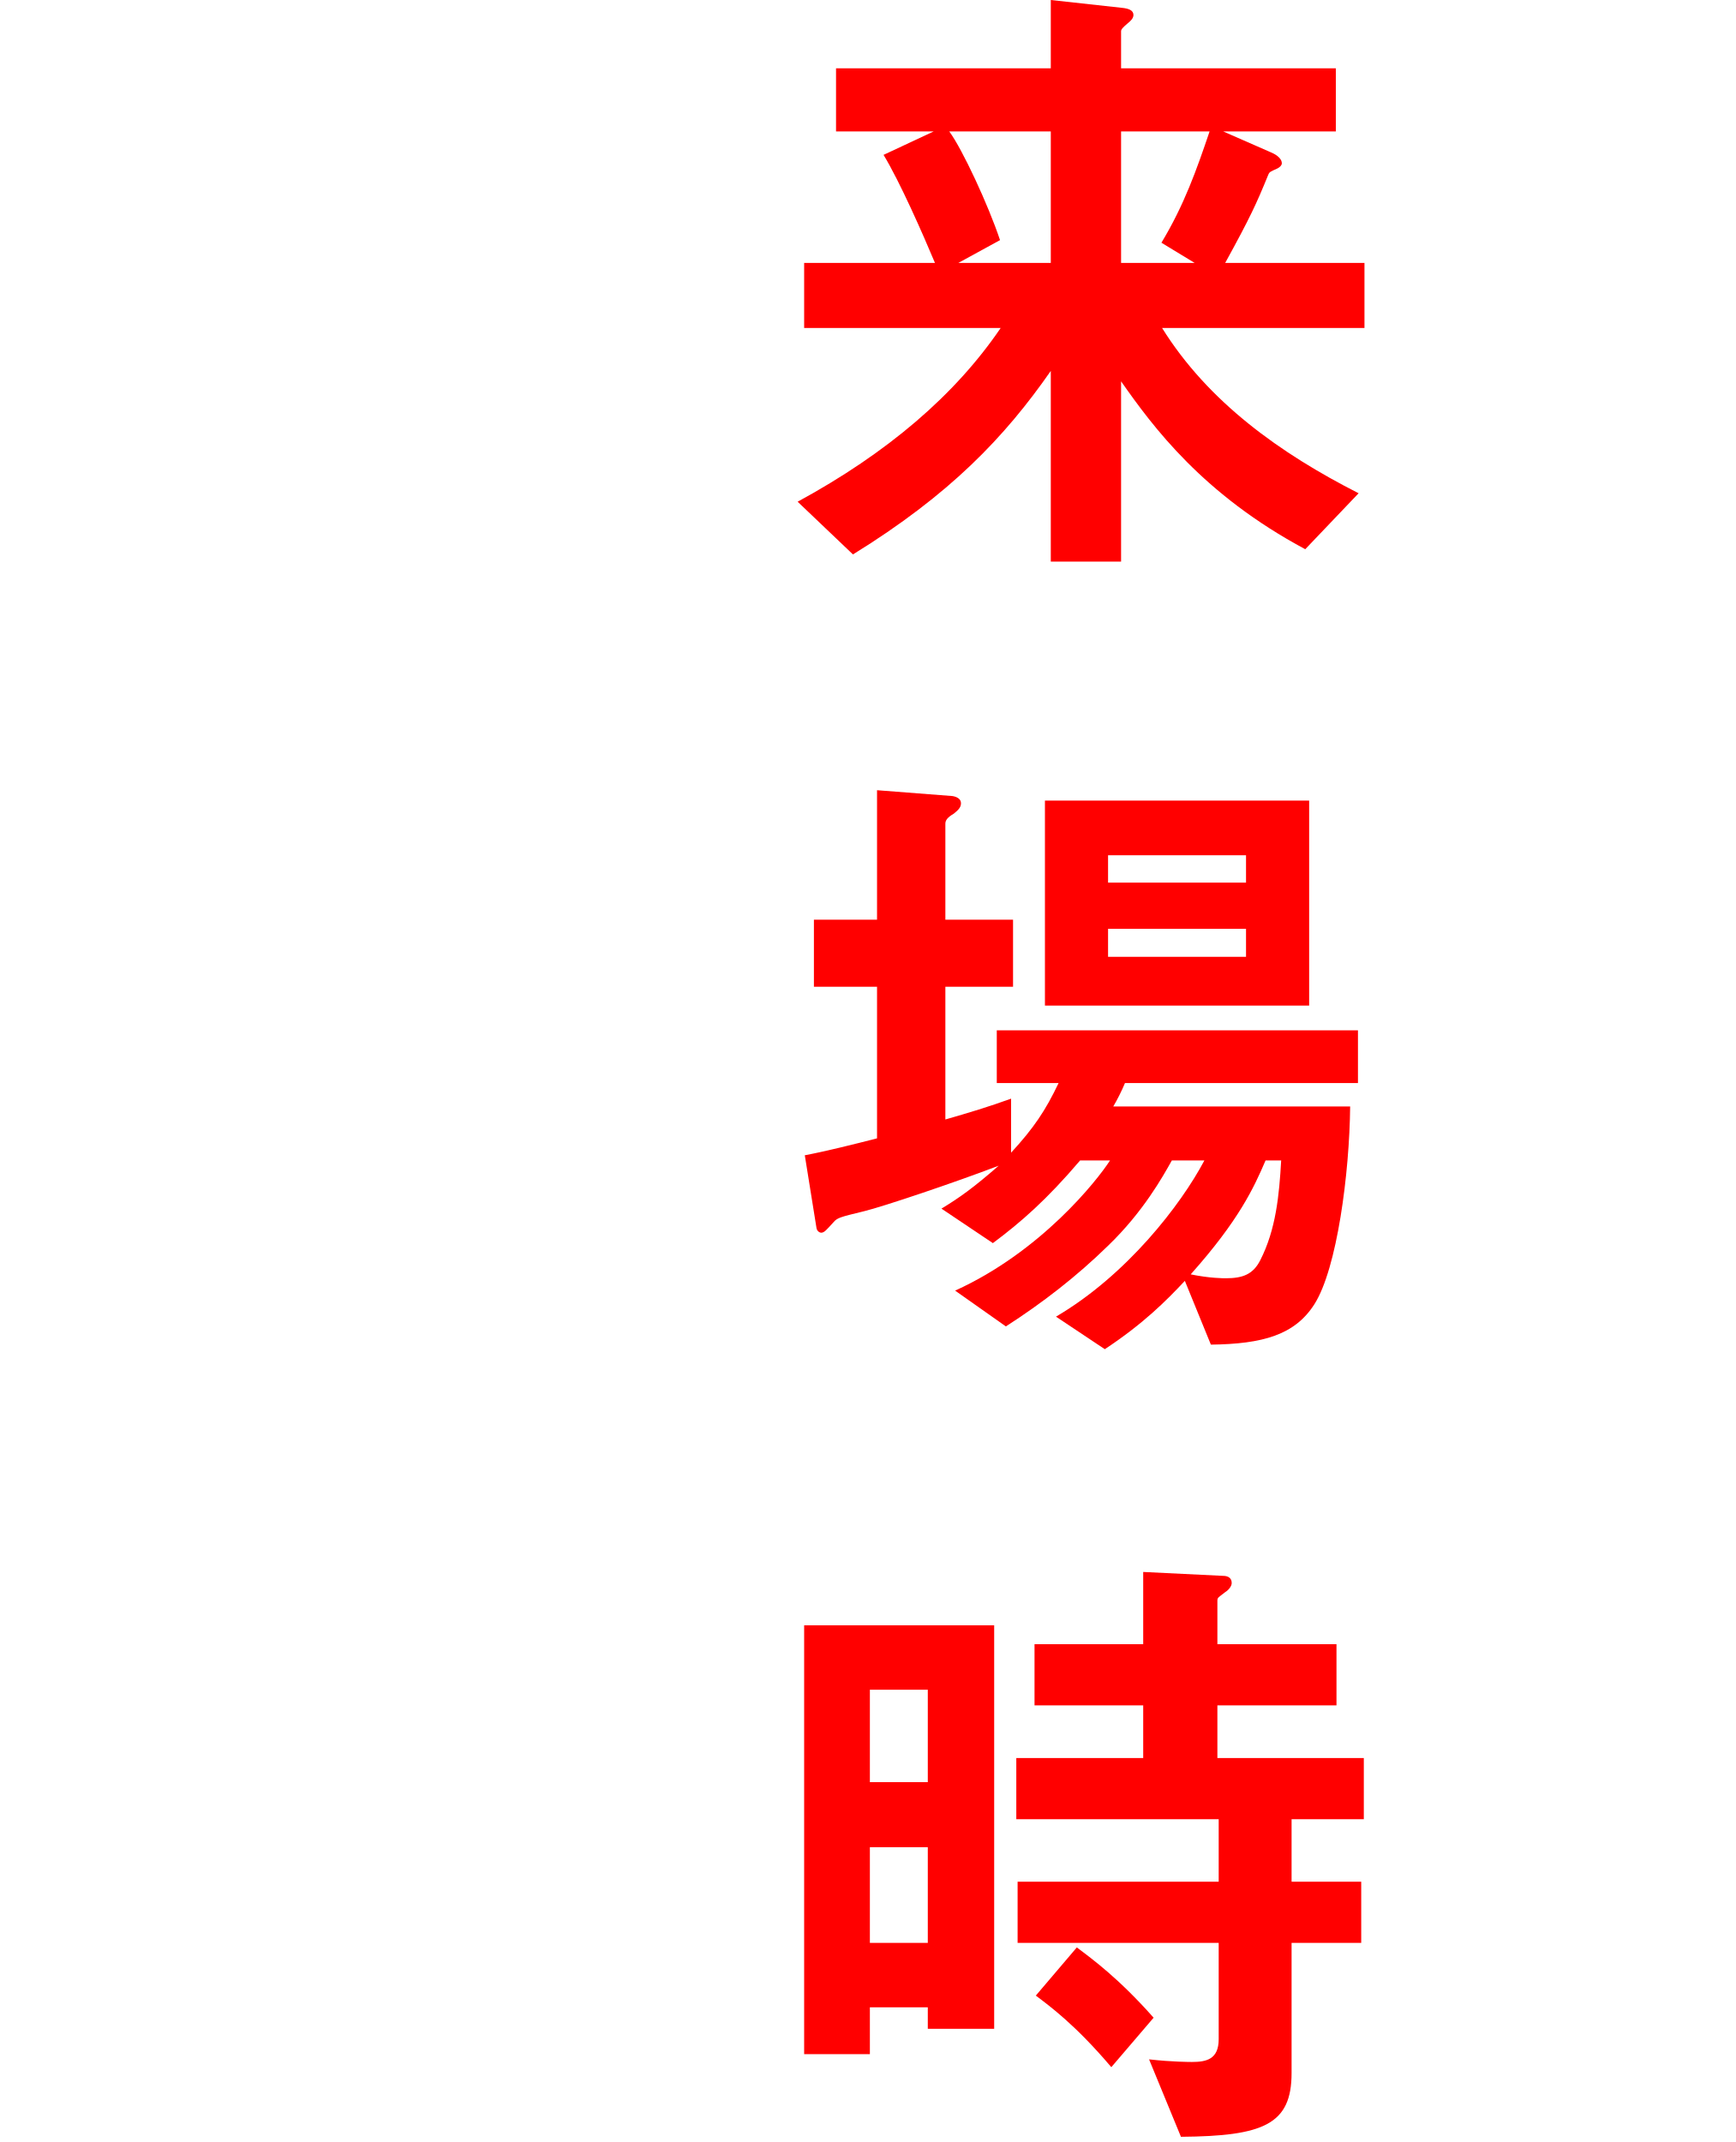
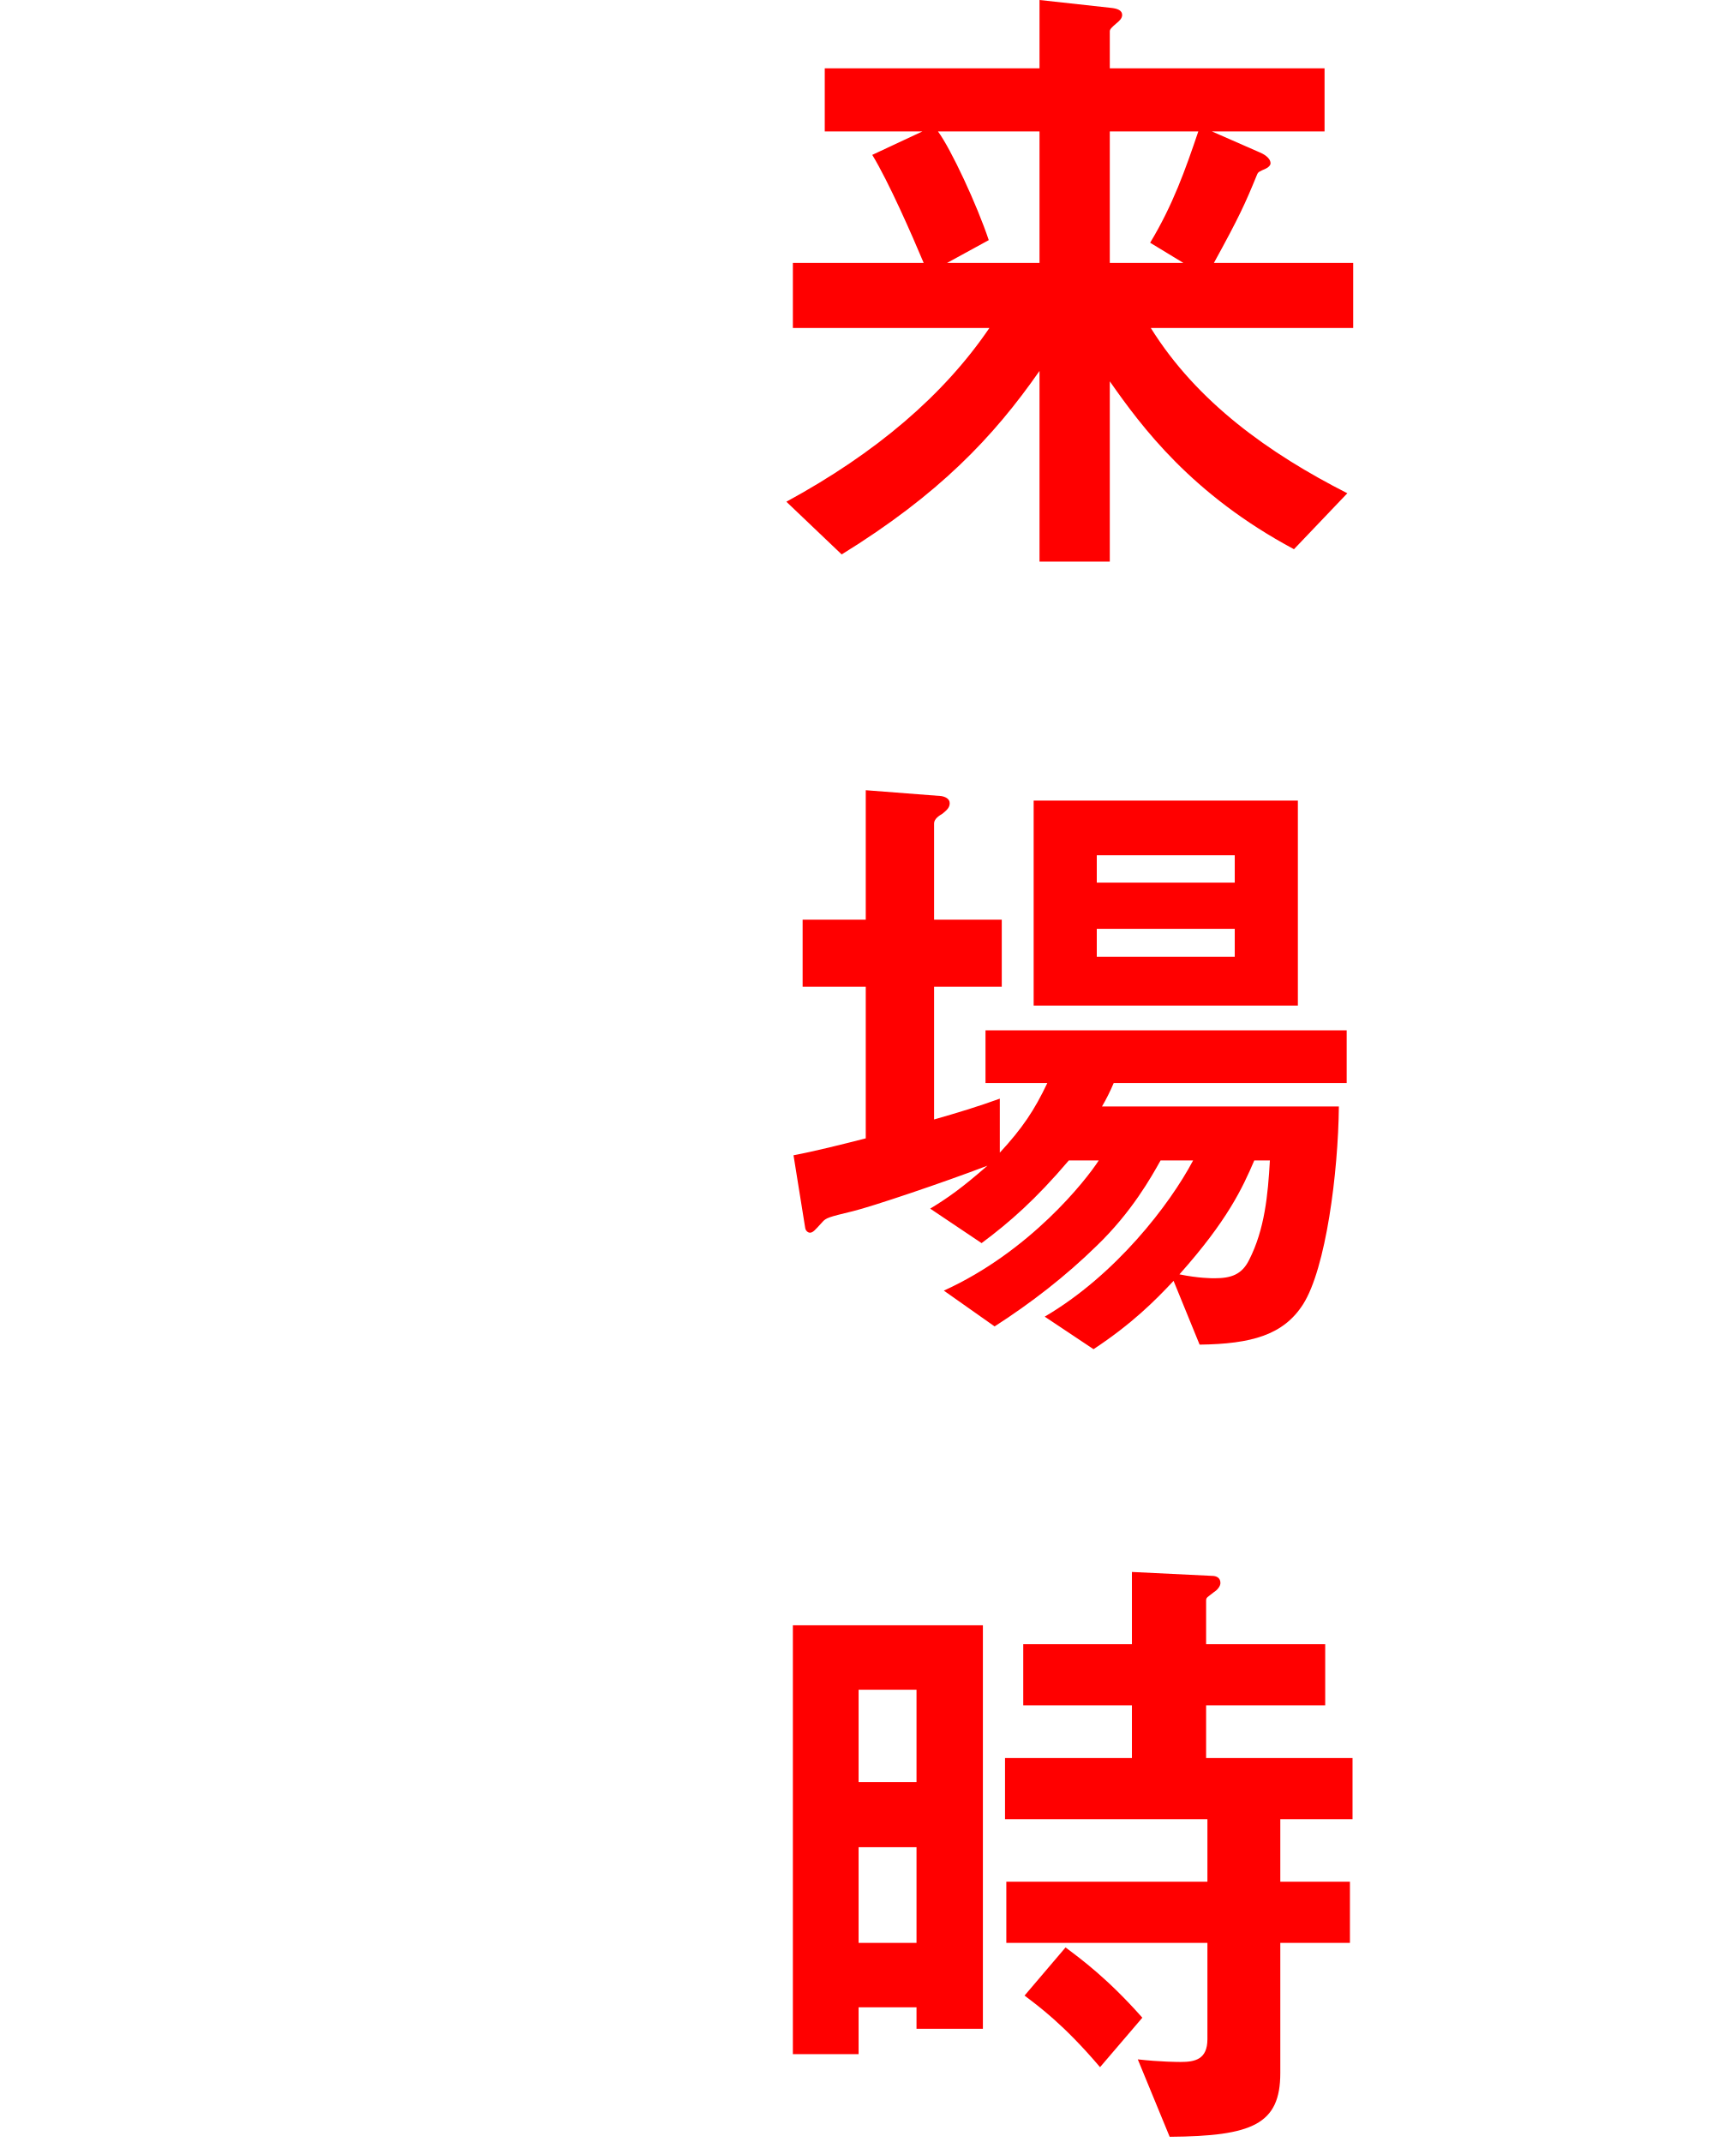
<svg xmlns="http://www.w3.org/2000/svg" width="64" height="79" viewBox="0 0 64 79" fill="none">
-   <path d="M50.32 12.096V9.696H45.184C46.12 7.992 46.336 7.512 46.768 6.456C46.816 6.336 46.84 6.336 47.104 6.216C47.2 6.168 47.272 6.096 47.272 6.024C47.272 5.808 46.984 5.664 46.864 5.616L45.112 4.848L49.264 4.848V2.52H41.344V1.152C41.344 1.08 41.416 1.008 41.584 0.864C41.704 0.768 41.8 0.672 41.8 0.552C41.8 0.384 41.632 0.312 41.368 0.288L38.752 0V2.52L30.832 2.52V4.848H34.432L32.584 5.712C33.184 6.696 34.048 8.664 34.48 9.696H29.656V12.096H36.904C35.224 14.568 32.728 16.704 29.416 18.504L31.456 20.448C35.032 18.24 37.048 16.128 38.752 13.68V20.712H41.344V14.064C42.52 15.744 44.368 18.24 48.136 20.256L50.104 18.192C47.224 16.728 44.56 14.832 42.856 12.096H50.32ZM44.608 4.848C44.128 6.264 43.672 7.56 42.832 8.952L44.056 9.696H41.344V4.848H44.608ZM38.752 9.696H35.344L36.88 8.856C36.448 7.56 35.488 5.496 35.008 4.848H38.752V9.696Z" fill="#00FFFF" style="mix-blend-mode:difference" />
-   <path d="M48.28 37.088V29.528H38.536V37.088H48.28ZM45.952 32.552H40.864V31.544H45.952V32.552ZM45.952 35.288H40.864V34.256H45.952V35.288ZM50.08 39.944V38H36.76V39.944H39.04C38.56 40.952 38.128 41.6 37.288 42.512V40.52C36.496 40.808 35.704 41.048 34.864 41.288V36.392H37.36V33.92H34.864V30.368C34.864 30.2 35.056 30.08 35.176 30.008C35.32 29.888 35.44 29.792 35.44 29.624C35.44 29.456 35.272 29.384 35.128 29.36L32.344 29.144V33.92H30.016V36.392H32.344V41.984C31.504 42.2 30.448 42.464 29.68 42.608L30.112 45.296C30.136 45.416 30.232 45.464 30.28 45.464C30.4 45.464 30.472 45.368 30.736 45.08C30.88 44.912 30.976 44.888 31.864 44.672C32.56 44.504 35.2 43.616 36.832 42.992C35.896 43.808 35.392 44.168 34.72 44.576L36.616 45.848C37.648 45.08 38.608 44.24 39.832 42.8H40.936C40.456 43.544 38.392 46.16 35.224 47.6L37.096 48.92C38.44 48.056 39.712 47.072 40.864 45.944C42.16 44.696 42.88 43.4 43.216 42.8H44.416C43.552 44.432 41.56 47.024 38.944 48.56L40.744 49.76C42.16 48.824 43 47.984 43.696 47.24L44.656 49.592C46.576 49.568 47.752 49.232 48.472 48.104C49.312 46.784 49.768 43.256 49.792 40.808H41.056C41.2 40.568 41.368 40.232 41.488 39.944H50.08ZM47.248 42.8C47.176 44.072 47.056 45.344 46.48 46.472C46.216 47 45.832 47.144 45.208 47.144C45.112 47.144 44.608 47.144 43.912 47C45.688 45.008 46.24 43.808 46.672 42.8H47.248Z" fill="#00FFFF" style="mix-blend-mode:difference" />
-   <path d="M36.664 74.824V59.944H29.656L29.656 75.76H32.08V74.032H34.216V74.824H36.664ZM34.216 65.728H32.08V62.32H34.216V65.728ZM34.216 71.656H32.08V68.128H34.216V71.656ZM50.296 67.096V64.84H44.896V62.896H49.288V60.64H44.896V59.032C44.896 58.912 44.944 58.912 45.184 58.72C45.304 58.648 45.424 58.504 45.424 58.384C45.424 58.192 45.28 58.12 45.112 58.12L42.16 57.976V60.64H38.152V62.896H42.16V64.84H37.48V67.096H44.944V69.4H37.528V71.656H44.944V75.208C44.944 75.952 44.488 76.048 43.96 76.048C43.888 76.048 43.216 76.048 42.376 75.952L43.552 78.808C46.6 78.784 47.632 78.352 47.632 76.456V71.656H50.2V69.4H47.632V67.096H50.296ZM42.544 74.416C41.272 72.976 40.288 72.256 39.712 71.824L38.2 73.6C38.704 73.984 39.64 74.656 40.984 76.24L42.544 74.416Z" fill="#00FFFF" style="mix-blend-mode:difference" />
+   <path d="M49.904 12.096V9.696H44.768C45.704 7.992 45.92 7.512 46.352 6.456C46.4 6.336 46.424 6.336 46.688 6.216C46.784 6.168 46.856 6.096 46.856 6.024C46.856 5.808 46.568 5.664 46.448 5.616L44.696 4.848L48.848 4.848V2.52H40.928V1.152C40.928 1.08 41 1.008 41.168 0.864C41.288 0.768 41.384 0.672 41.384 0.552C41.384 0.384 41.216 0.312 40.952 0.288L38.336 0V2.52L30.416 2.52V4.848H34.016L32.168 5.712C32.768 6.696 33.632 8.664 34.064 9.696H29.24V12.096H36.488C34.808 14.568 32.312 16.704 29 18.504L31.04 20.448C34.616 18.24 36.632 16.128 38.336 13.68V20.712H40.928V14.064C42.104 15.744 43.952 18.24 47.72 20.256L49.688 18.192C46.808 16.728 44.144 14.832 42.44 12.096H49.904ZM44.192 4.848C43.712 6.264 43.256 7.56 42.416 8.952L43.64 9.696H40.928V4.848H44.192ZM38.336 9.696H34.928L36.464 8.856C36.032 7.56 35.072 5.496 34.592 4.848H38.336V9.696Z" fill="#FF0000" />
+   <path d="M47.864 37.088V29.528H38.12V37.088H47.864ZM45.536 32.552H40.448V31.544H45.536V32.552ZM45.536 35.288H40.448V34.256H45.536V35.288ZM49.664 39.944V38H36.344V39.944H38.624C38.144 40.952 37.712 41.6 36.872 42.512V40.52C36.08 40.808 35.288 41.048 34.448 41.288V36.392H36.944V33.92H34.448V30.368C34.448 30.2 34.64 30.08 34.76 30.008C34.904 29.888 35.024 29.792 35.024 29.624C35.024 29.456 34.856 29.384 34.712 29.36L31.928 29.144V33.92H29.6V36.392H31.928V41.984C31.088 42.2 30.032 42.464 29.264 42.608L29.696 45.296C29.72 45.416 29.816 45.464 29.864 45.464C29.984 45.464 30.056 45.368 30.32 45.08C30.464 44.912 30.56 44.888 31.448 44.672C32.144 44.504 34.784 43.616 36.416 42.992C35.48 43.808 34.976 44.168 34.304 44.576L36.2 45.848C37.232 45.08 38.192 44.24 39.416 42.8H40.52C40.04 43.544 37.976 46.16 34.808 47.6L36.68 48.92C38.024 48.056 39.296 47.072 40.448 45.944C41.744 44.696 42.464 43.4 42.8 42.8H44C43.136 44.432 41.144 47.024 38.528 48.56L40.328 49.76C41.744 48.824 42.584 47.984 43.28 47.24L44.24 49.592C46.16 49.568 47.336 49.232 48.056 48.104C48.896 46.784 49.352 43.256 49.376 40.808H40.64C40.784 40.568 40.952 40.232 41.072 39.944H49.664ZM46.832 42.8C46.76 44.072 46.64 45.344 46.064 46.472C45.8 47 45.416 47.144 44.792 47.144C44.696 47.144 44.192 47.144 43.496 47C45.272 45.008 45.824 43.808 46.256 42.8H46.832Z" fill="#FF0000" />
+   <path d="M36.248 74.824V59.944H29.24L29.24 75.76H31.664V74.032H33.8V74.824H36.248ZM33.8 65.728H31.664V62.32H33.8V65.728ZM33.8 71.656H31.664V68.128H33.8V71.656ZM49.88 67.096V64.84H44.48V62.896H48.872V60.64H44.48V59.032C44.48 58.912 44.528 58.912 44.768 58.72C44.888 58.648 45.008 58.504 45.008 58.384C45.008 58.192 44.864 58.12 44.696 58.12L41.744 57.976V60.64H37.736V62.896H41.744V64.84H37.064V67.096H44.528V69.4H37.112V71.656H44.528V75.208C44.528 75.952 44.072 76.048 43.544 76.048C43.472 76.048 42.8 76.048 41.96 75.952L43.136 78.808C46.184 78.784 47.216 78.352 47.216 76.456V71.656H49.784V69.4H47.216V67.096H49.88ZM42.128 74.416C40.856 72.976 39.872 72.256 39.296 71.824L37.784 73.6C38.288 73.984 39.224 74.656 40.568 76.24L42.128 74.416Z" fill="#FF0000" />
</svg>
